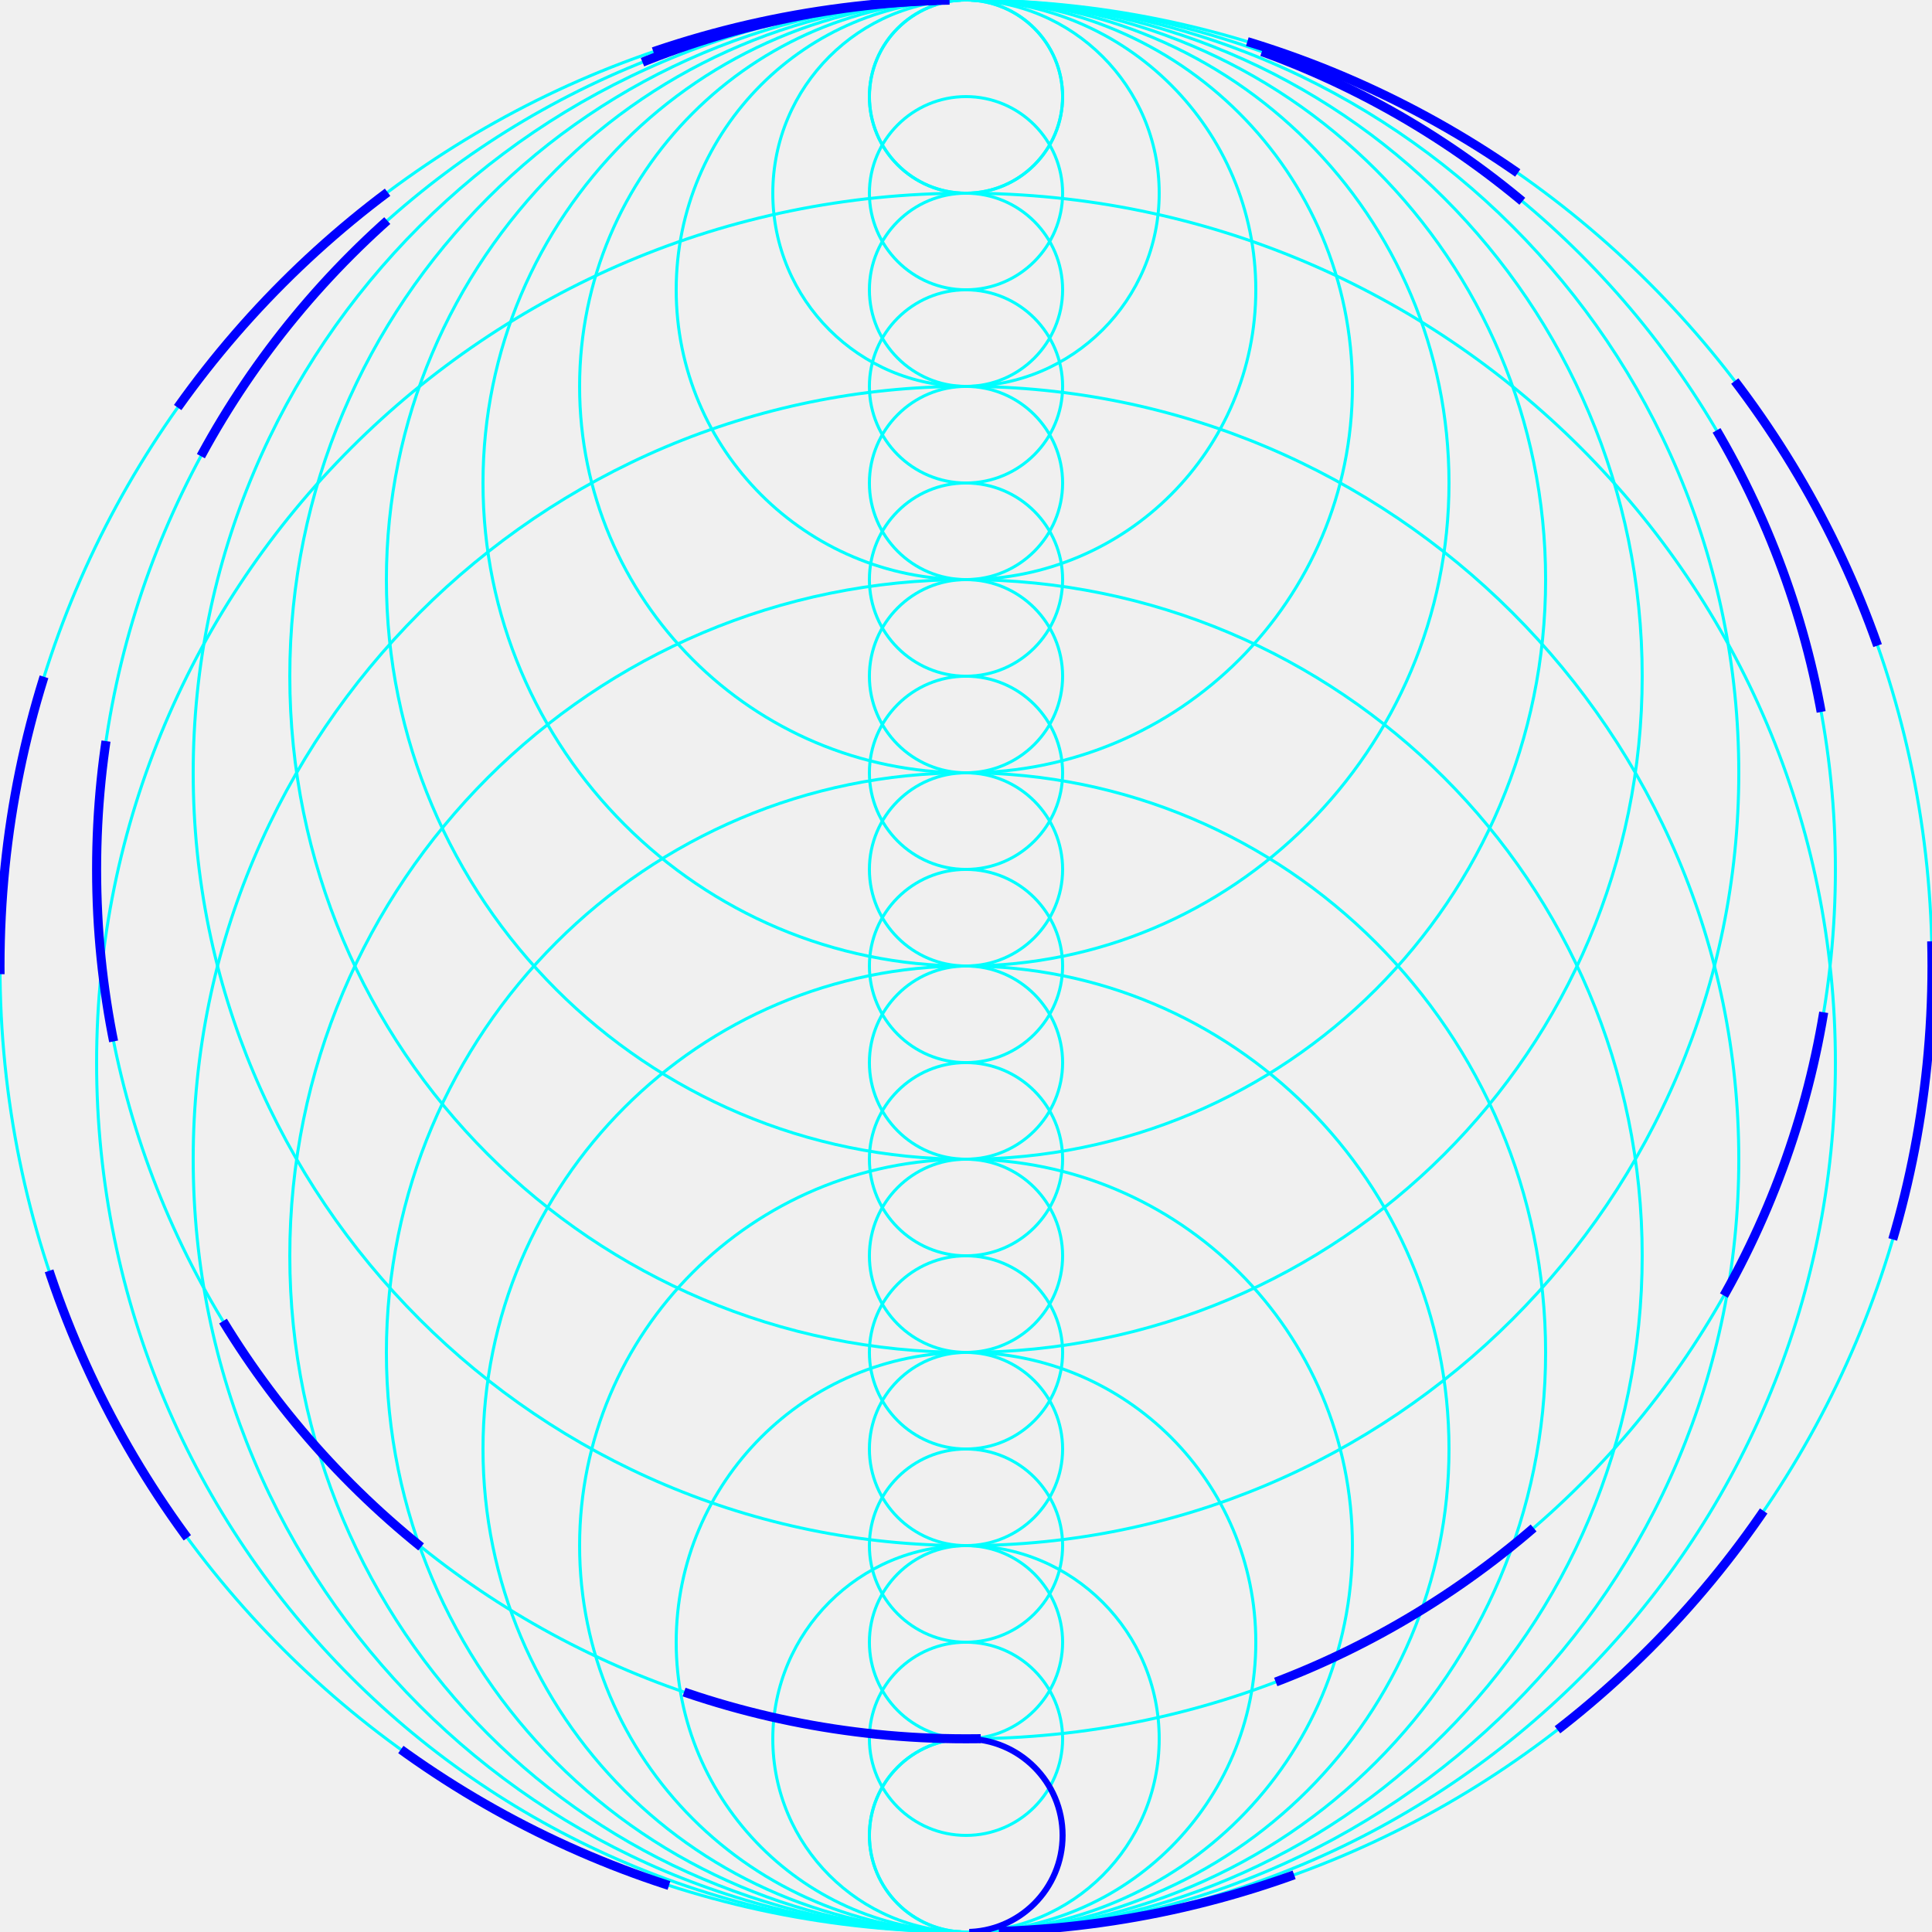
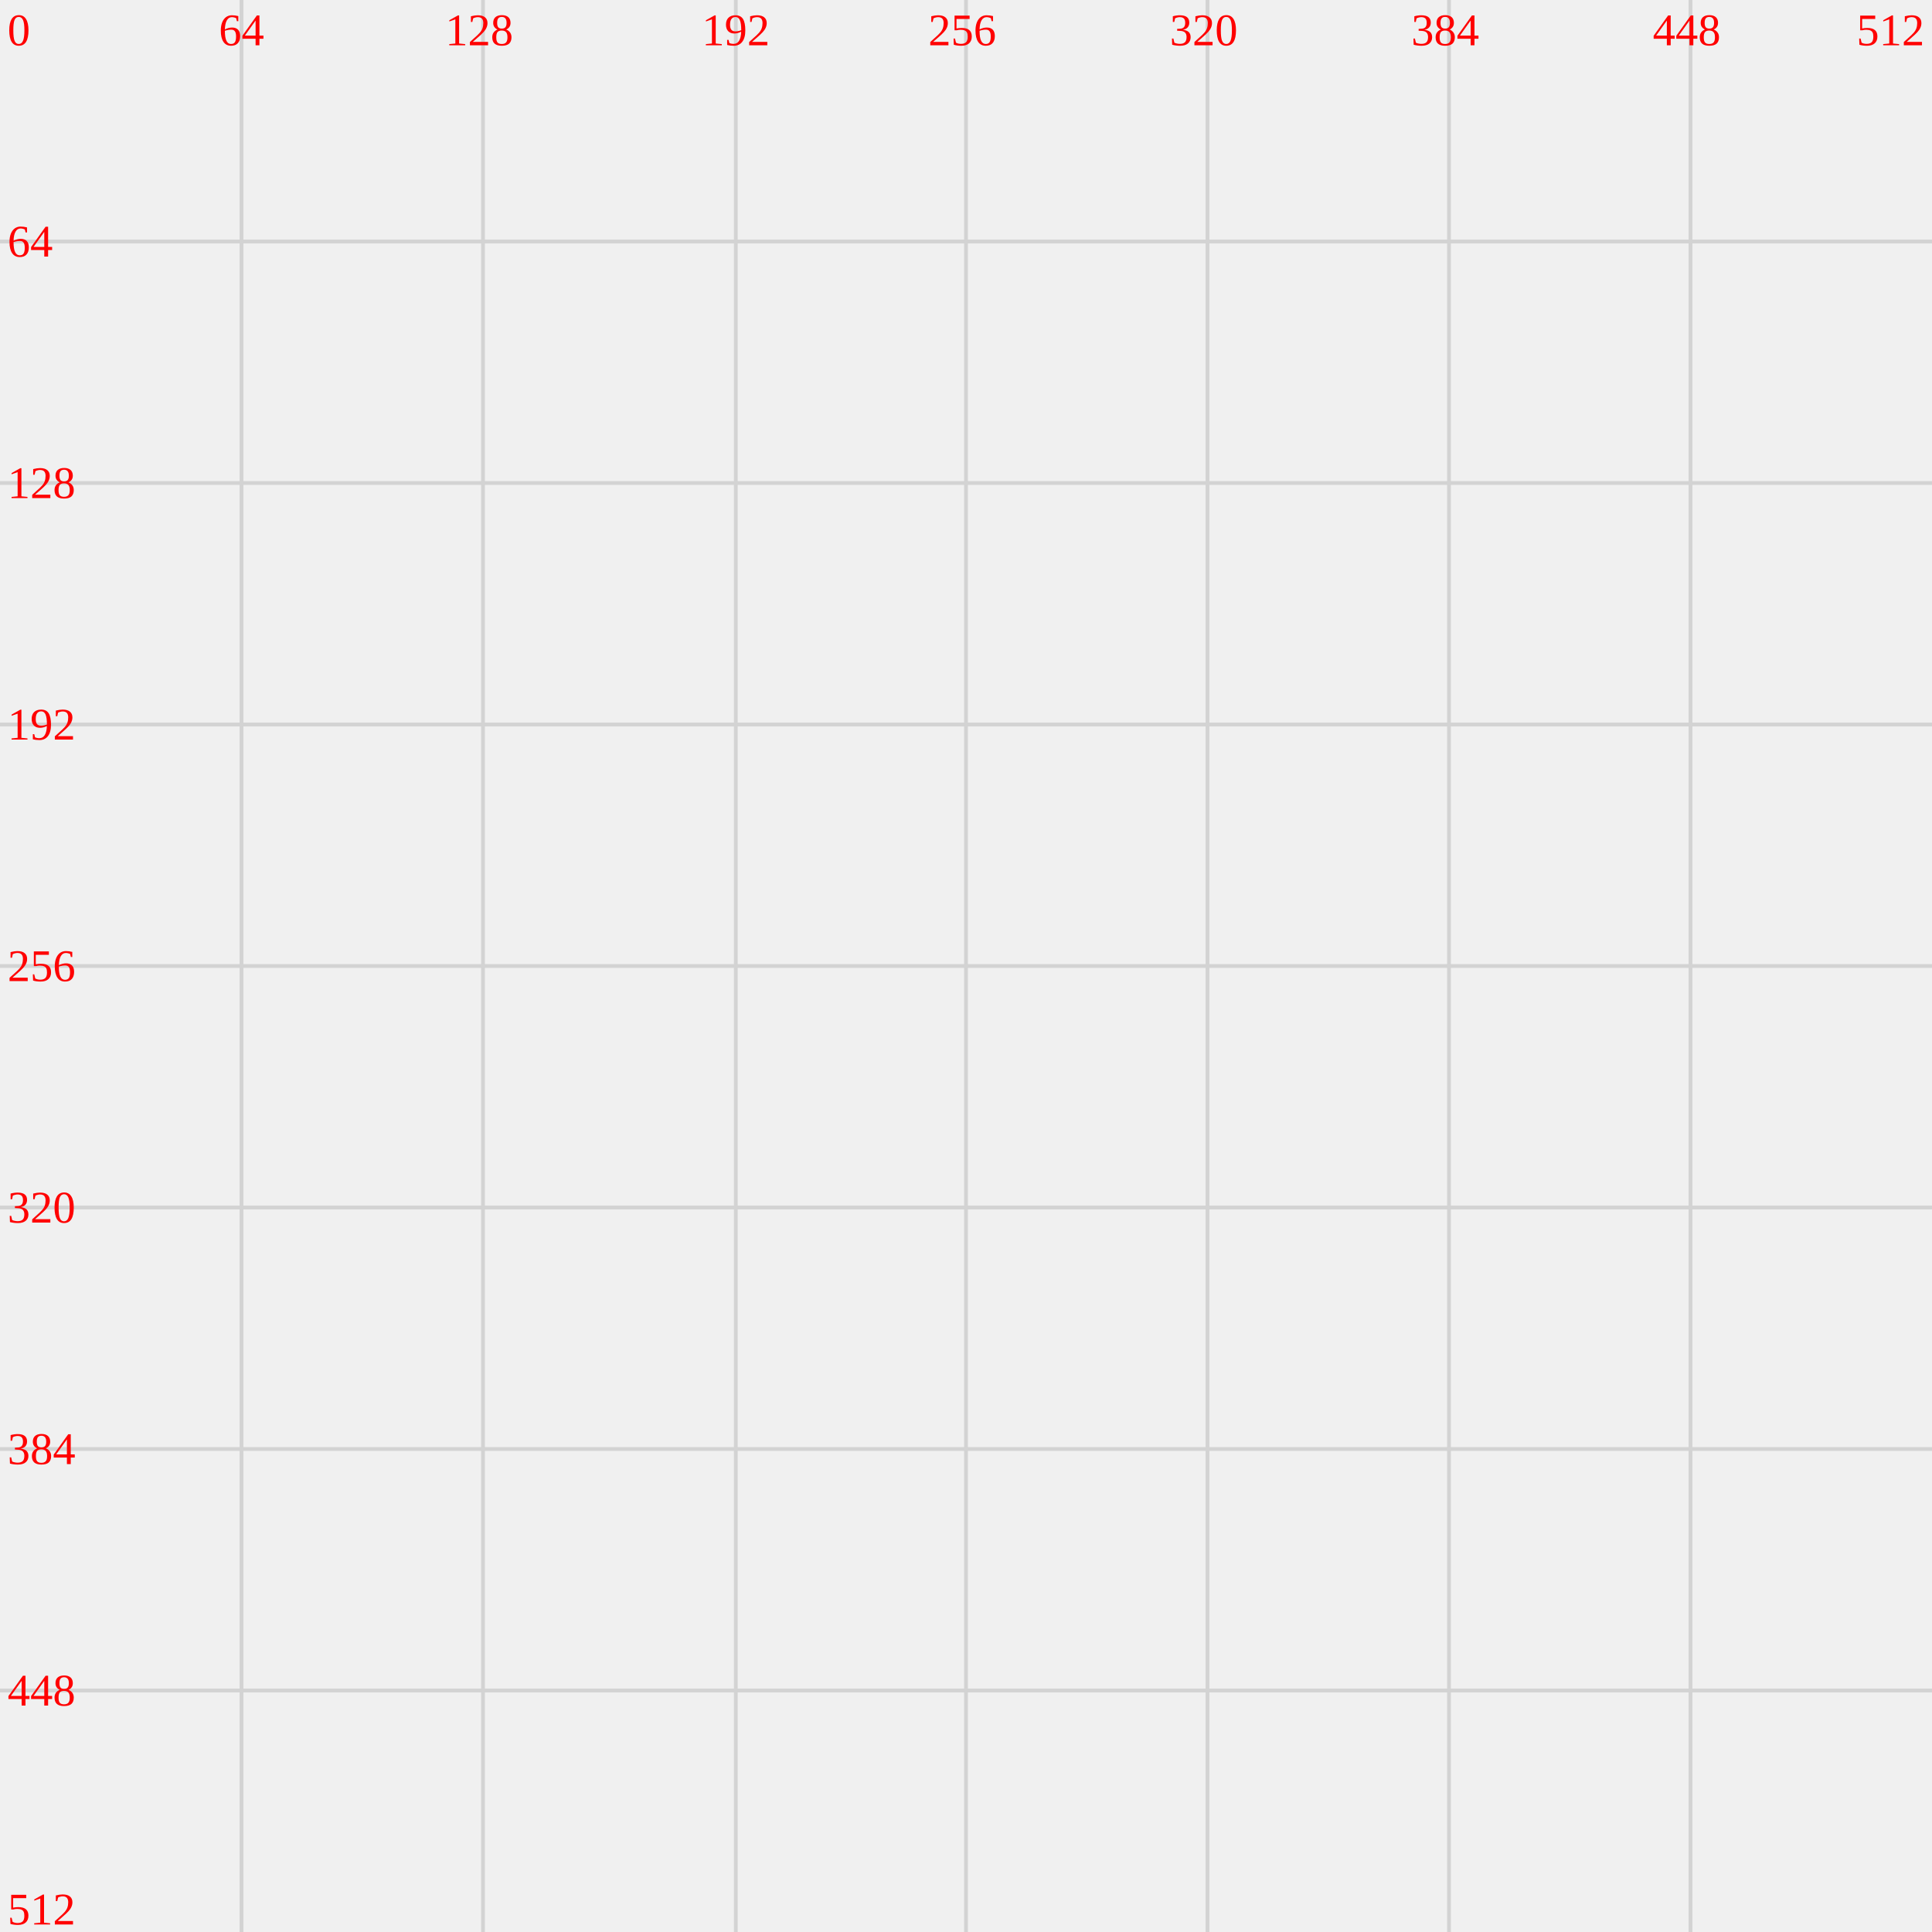
- <svg xmlns="http://www.w3.org/2000/svg" height="640" width="640" viewBox="-64 -64 640 640">
-   <circle cx="256" cy="544" r="32" fill="none" stroke="cyan" />
-   <circle cx="256" cy="512" r="32" fill="none" stroke="cyan" />
-   <circle cx="256" cy="480" r="32" fill="none" stroke="cyan" />
-   <circle cx="256" cy="448" r="32" fill="none" stroke="cyan" />
-   <circle cx="256" cy="416" r="32" fill="none" stroke="cyan" />
-   <circle cx="256" cy="384" r="32" fill="none" stroke="cyan" />
-   <circle cx="256" cy="352" r="32" fill="none" stroke="cyan" />
-   <circle cx="256" cy="320" r="32" fill="none" stroke="cyan" />
-   <circle cx="256" cy="288" r="32" fill="none" stroke="cyan" />
-   <circle cx="256" cy="256" r="32" fill="none" stroke="cyan" />
-   <circle cx="256" cy="224" r="32" fill="none" stroke="cyan" />
-   <circle cx="256" cy="192" r="32" fill="none" stroke="cyan" />
-   <circle cx="256" cy="160" r="32" fill="none" stroke="cyan" />
-   <circle cx="256" cy="128" r="32" fill="none" stroke="cyan" />
-   <circle cx="256" cy="96" r="32" fill="none" stroke="cyan" />
-   <circle cx="256" cy="64" r="32" fill="none" stroke="cyan" />
-   <circle cx="256" cy="32" r="32" fill="none" stroke="cyan" />
-   <circle cx="256" cy="0" r="32" fill="none" stroke="cyan" />
-   <circle cx="256" cy="-32" r="32" fill="none" stroke="cyan" />
-   <circle cx="256" cy="544" r="32" fill="none" stroke="cyan" />
-   <circle cx="256" cy="512" r="64" fill="none" stroke="cyan" />
-   <circle cx="256" cy="480" r="96" fill="none" stroke="cyan" />
-   <circle cx="256" cy="448" r="128" fill="none" stroke="cyan" />
-   <circle cx="256" cy="416" r="160" fill="none" stroke="cyan" />
-   <circle cx="256" cy="384" r="192" fill="none" stroke="cyan" />
-   <circle cx="256" cy="352" r="224" fill="none" stroke="cyan" />
-   <circle cx="256" cy="320" r="256" fill="none" stroke="cyan" />
-   <circle cx="256" cy="288" r="288" fill="none" stroke="cyan" />
-   <circle cx="256" cy="256" r="320" fill="none" stroke="cyan" />
-   <circle cx="256" cy="224" r="288" fill="none" stroke="cyan" />
-   <circle cx="256" cy="192" r="256" fill="none" stroke="cyan" />
-   <circle cx="256" cy="160" r="224" fill="none" stroke="cyan" />
-   <circle cx="256" cy="128" r="192" fill="none" stroke="cyan" />
-   <circle cx="256" cy="96" r="160" fill="none" stroke="cyan" />
-   <circle cx="256" cy="64" r="128" fill="none" stroke="cyan" />
-   <circle cx="256" cy="32" r="96" fill="none" stroke="cyan" />
-   <circle cx="256" cy="0" r="64" fill="none" stroke="cyan" />
-   <circle cx="256" cy="-32" r="32" fill="none" stroke="cyan" />
-   <circle cx="256" cy="544" r="32" fill="none" stroke="blue" stroke-width="2" pathLength="100" stroke-dasharray="100" stroke-dashoffset="100" transform="rotate(90,256,544)">
-     <animate attributeName="stroke-dashoffset" to="0" begin="0.0s" dur="1.0s" repeatCount="1" fill="freeze" />
-   </circle>
-   <circle cx="256" cy="256" r="320" fill="none" stroke="blue" stroke-width="3" pathLength="100" stroke-dasharray="100" stroke-dashoffset="100" transform="rotate(90,256,256)">
-     <animate attributeName="stroke-dashoffset" to="0" begin="1.0s" dur="2.0s" repeatCount="1" fill="freeze" />
-   </circle>
-   <circle cx="256" cy="224" r="288" fill="none" stroke="blue" stroke-width="3" pathLength="100" stroke-dasharray="100" stroke-dashoffset="100" transform="rotate(-90,256,224)">
-     <animate attributeName="stroke-dashoffset" to="0" begin="3.0s" dur="2.0s" repeatCount="1" fill="freeze" />
-   </circle>
+ <svg xmlns="http://www.w3.org/2000/svg" height="512" width="512" viewBox="0 0 512 512">
+   <text x="2" y="12" font-size="12" text-anchor="start" fill="red">0</text>
+   <path d="M256  64 H0 H512" stroke="lightgray" fill="white" />
+   <text x="2" y="68" font-size="12" text-anchor="start" fill="red">64</text>
+   <path d="M256 128 H0 H512" stroke="lightgray" fill="white" />
+   <text x="2" y="132" font-size="12" text-anchor="start" fill="red">128</text>
+   <path d="M256 192 H0 H512" stroke="lightgray" fill="white" />
+   <text x="2" y="196" font-size="12" text-anchor="start" fill="red">192</text>
+   <path d="M256 256 H0 H512" stroke="lightgray" fill="white" />
+   <text x="2" y="260" font-size="12" text-anchor="start" fill="red">256</text>
+   <path d="M256 320 H0 H512" stroke="lightgray" fill="white" />
+   <text x="2" y="324" font-size="12" text-anchor="start" fill="red">320</text>
+   <path d="M256 384 H0 H512" stroke="lightgray" fill="white" />
+   <text x="2" y="388" font-size="12" text-anchor="start" fill="red">384</text>
+   <path d="M256 448 H0 H512" stroke="lightgray" fill="white" />
+   <text x="2" y="452" font-size="12" text-anchor="start" fill="red">448</text>
+   <text x="2" y="510" font-size="12" text-anchor="start" fill="red">512</text>
+   <path d="M64  0 V512" stroke="lightgray" fill="white" />
+   <text x="58" y="12" font-size="12" text-anchor="start" fill="red">64</text>
+   <path d="M128  0 V512" stroke="lightgray" fill="white" />
+   <text x="118" y="12" font-size="12" text-anchor="start" fill="red">128</text>
+   <path d="M195  0 V512" stroke="lightgray" fill="white" />
+   <text x="186" y="12" font-size="12" text-anchor="start" fill="red">192</text>
+   <path d="M256  0 V512" stroke="lightgray" fill="white" />
+   <text x="246" y="12" font-size="12" text-anchor="start" fill="red">256</text>
+   <path d="M320  0 V512" stroke="lightgray" fill="white" />
+   <text x="310" y="12" font-size="12" text-anchor="start" fill="red">320</text>
+   <path d="M384  0 V512" stroke="lightgray" fill="white" />
+   <text x="374" y="12" font-size="12" text-anchor="start" fill="red">384</text>
+   <path d="M448  0 V512" stroke="lightgray" fill="white" />
+   <text x="438" y="12" font-size="12" text-anchor="start" fill="red">448</text>
+   <text x="492" y="12" font-size="12" text-anchor="start" fill="red">512</text>
</svg>
